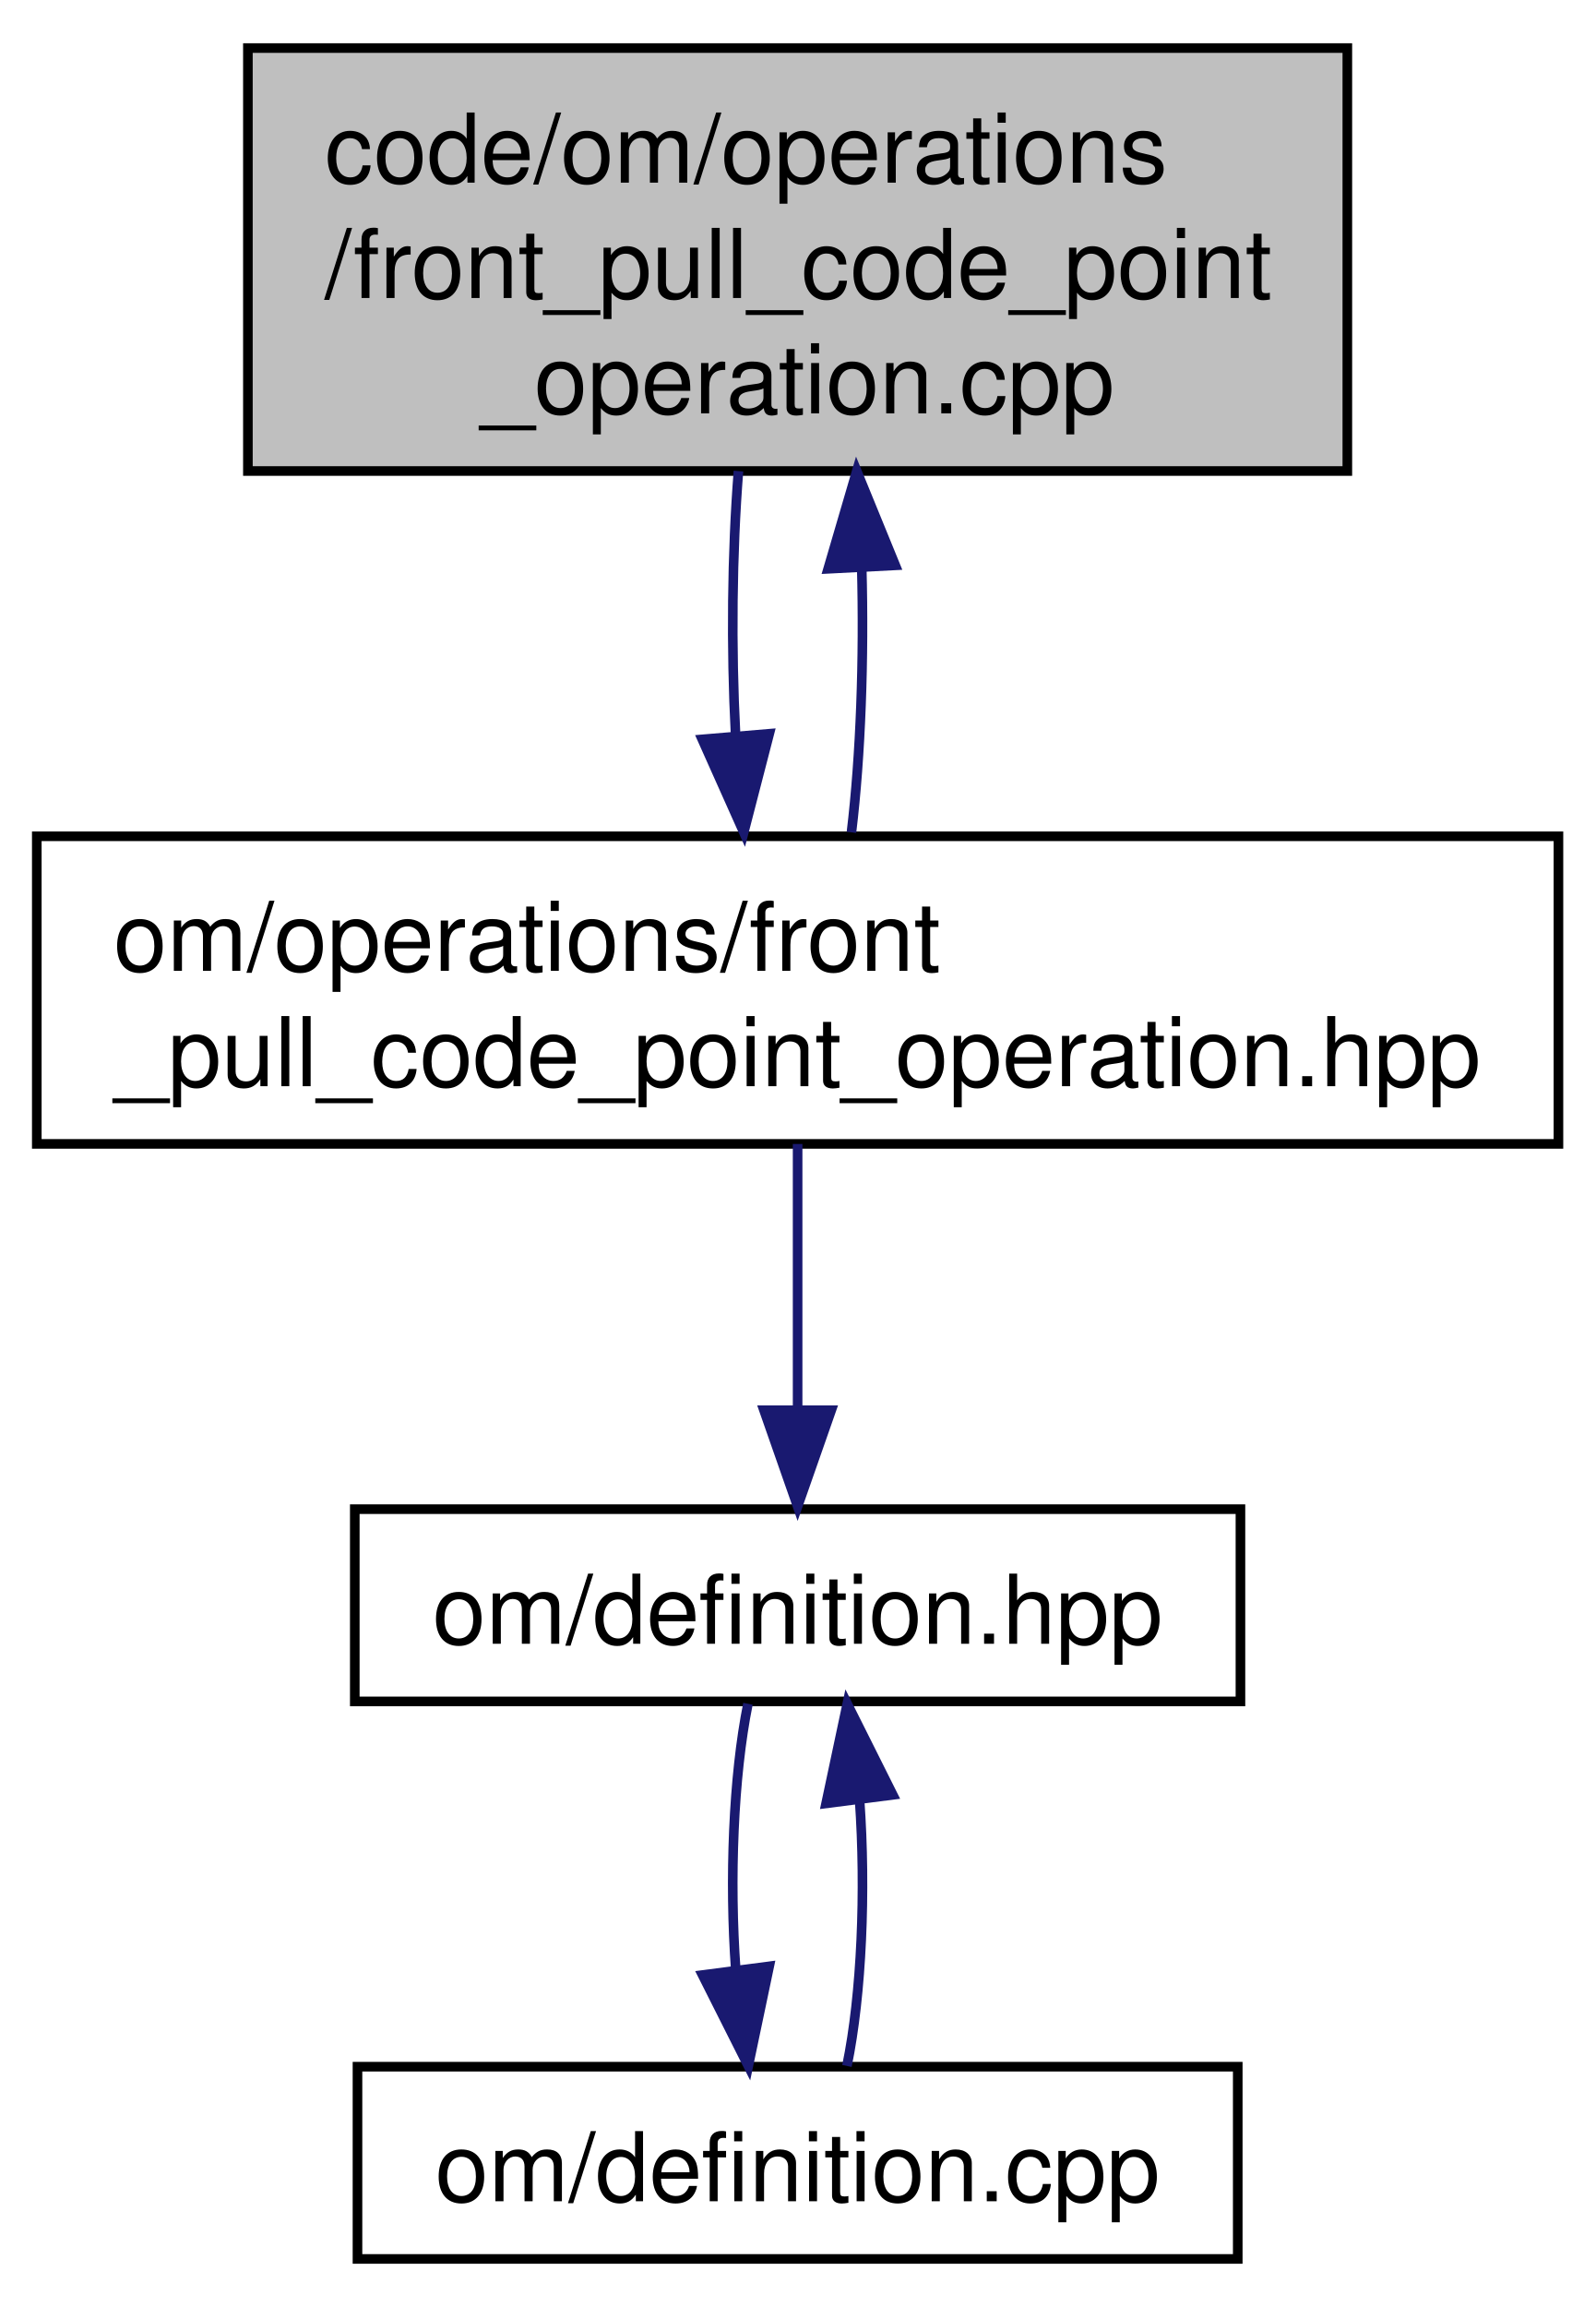
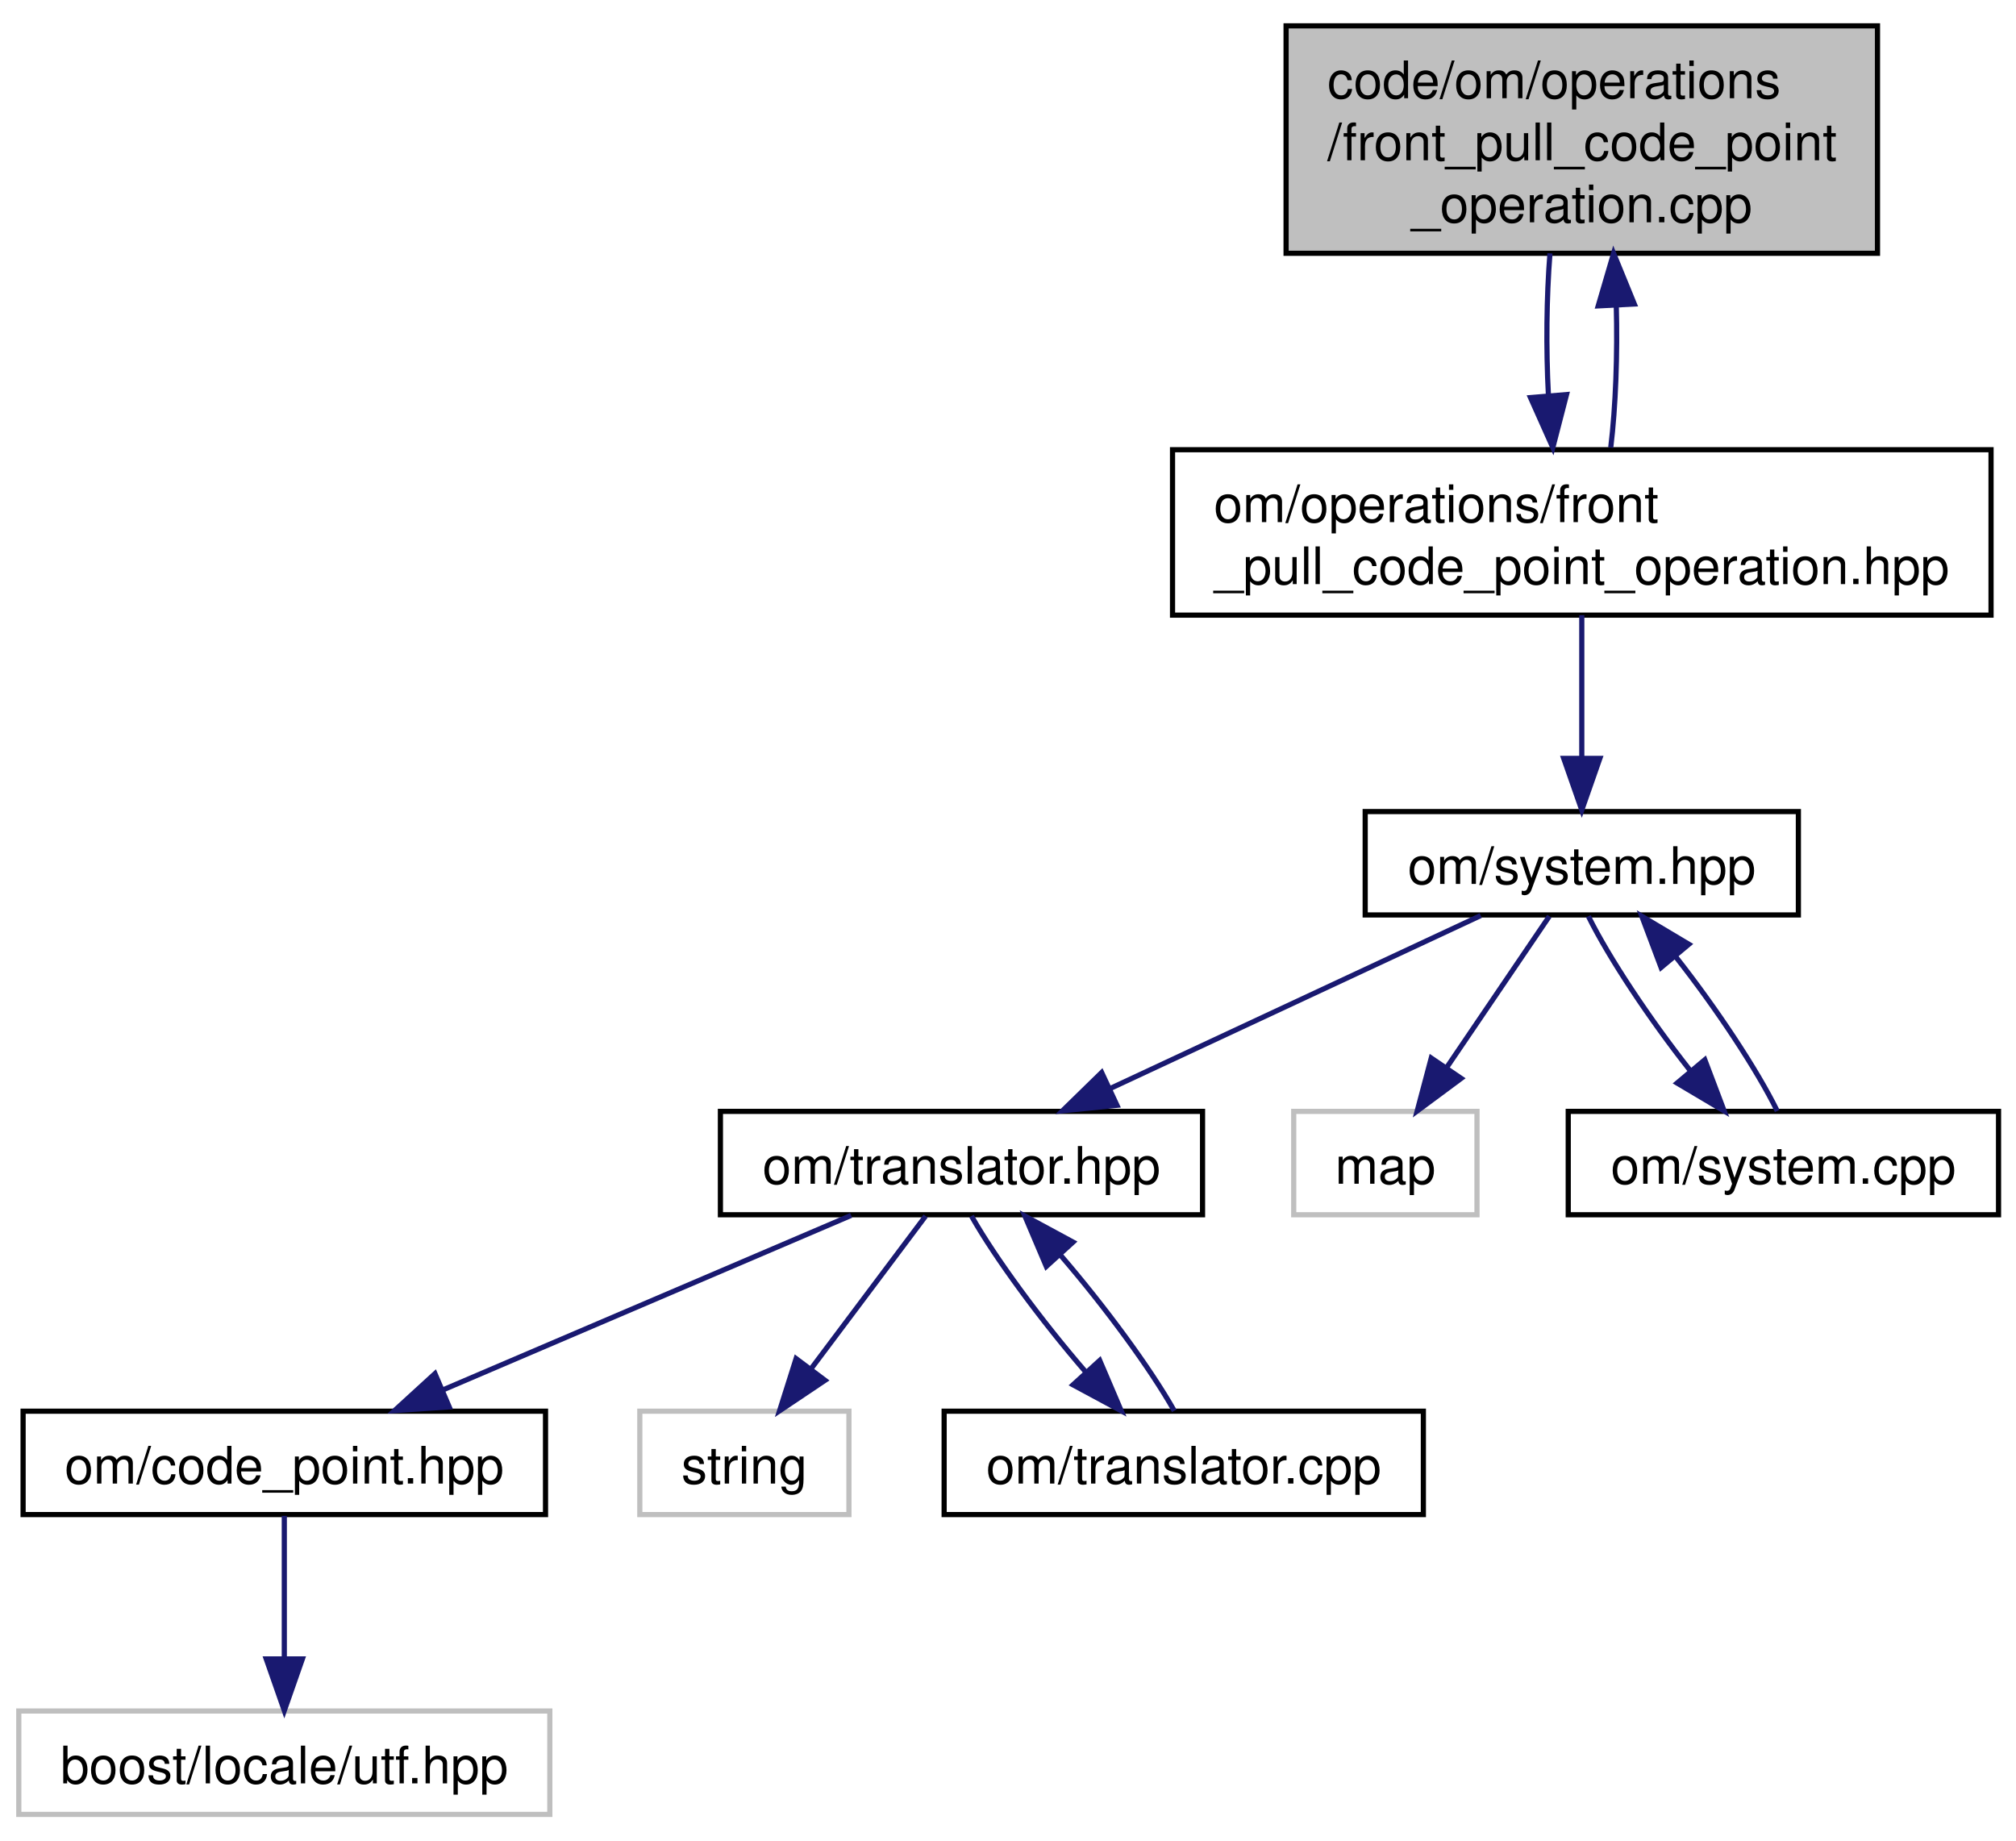
- <svg xmlns="http://www.w3.org/2000/svg" xmlns:xlink="http://www.w3.org/1999/xlink" width="166pt" height="240pt" viewBox="0.00 0.00 166.00 240.00">
-   <g id="graph0" class="graph" transform="scale(1 1) rotate(0) translate(4 236)">
+ <svg xmlns="http://www.w3.org/2000/svg" xmlns:xlink="http://www.w3.org/1999/xlink" width="390pt" height="356pt" viewBox="0.00 0.00 390.00 356.00">
+   <g id="graph0" class="graph" transform="scale(1 1) rotate(0) translate(4 352)">
    <g id="node1" class="node">
-       <polygon fill="#bfbfbf" stroke="black" points="21.796,-187 21.796,-231 136.204,-231 136.204,-187 21.796,-187" />
-       <text text-anchor="start" x="29.796" y="-217" font-family="Helvetica,sans-Serif" font-size="10.00">code/om/operations</text>
-       <text text-anchor="start" x="29.796" y="-205" font-family="Helvetica,sans-Serif" font-size="10.00">/front_pull_code_point</text>
-       <text text-anchor="middle" x="79" y="-193" font-family="Helvetica,sans-Serif" font-size="10.00">_operation.cpp</text>
+       <polygon fill="#bfbfbf" stroke="black" points="244.796,-303 244.796,-347 359.204,-347 359.204,-303 244.796,-303" />
+       <text text-anchor="start" x="252.796" y="-333" font-family="Helvetica,sans-Serif" font-size="10.00">code/om/operations</text>
+       <text text-anchor="start" x="252.796" y="-321" font-family="Helvetica,sans-Serif" font-size="10.00">/front_pull_code_point</text>
+       <text text-anchor="middle" x="302" y="-309" font-family="Helvetica,sans-Serif" font-size="10.00">_operation.cpp</text>
    </g>
    <g id="node2" class="node">
      <g id="a_node2">
        <a xlink:href="front__pull__code__point__operation_8hpp.html" target="_top" xlink:title="Om header file.">
-           <polygon fill="none" stroke="black" points="-0.172,-117 -0.172,-149 158.172,-149 158.172,-117 -0.172,-117" />
-           <text text-anchor="start" x="7.828" y="-135" font-family="Helvetica,sans-Serif" font-size="10.00">om/operations/front</text>
-           <text text-anchor="middle" x="79" y="-123" font-family="Helvetica,sans-Serif" font-size="10.00">_pull_code_point_operation.hpp</text>
+           <polygon fill="none" stroke="black" points="222.828,-233 222.828,-265 381.172,-265 381.172,-233 222.828,-233" />
+           <text text-anchor="start" x="230.828" y="-251" font-family="Helvetica,sans-Serif" font-size="10.00">om/operations/front</text>
+           <text text-anchor="middle" x="302" y="-239" font-family="Helvetica,sans-Serif" font-size="10.00">_pull_code_point_operation.hpp</text>
        </a>
      </g>
    </g>
    <g id="edge1" class="edge">
-       <path fill="none" stroke="midnightblue" d="M72.845,-186.993C72.171,-178.487 72.07,-168.584 72.54,-159.657" />
-       <polygon fill="midnightblue" stroke="midnightblue" points="76.051,-159.669 73.398,-149.412 69.076,-159.085 76.051,-159.669" />
+       <path fill="none" stroke="midnightblue" d="M295.845,-302.993C295.171,-294.487 295.07,-284.584 295.54,-275.657" />
+       <polygon fill="midnightblue" stroke="midnightblue" points="299.051,-275.669 296.398,-265.412 292.076,-275.085 299.051,-275.669" />
    </g>
    <g id="node3" class="node">
      <g id="a_node3">
-         <a xlink:href="definition_8hpp.html" target="_top" xlink:title="Om header file.">
-           <polygon fill="none" stroke="black" points="32.919,-59 32.919,-79 125.081,-79 125.081,-59 32.919,-59" />
-           <text text-anchor="middle" x="79" y="-65" font-family="Helvetica,sans-Serif" font-size="10.00">om/definition.hpp</text>
+         <a xlink:href="system_8hpp.html" target="_top" xlink:title="Om header file.">
+           <polygon fill="none" stroke="black" points="260.099,-175 260.099,-195 343.901,-195 343.901,-175 260.099,-175" />
+           <text text-anchor="middle" x="302" y="-181" font-family="Helvetica,sans-Serif" font-size="10.00">om/system.hpp</text>
        </a>
      </g>
    </g>
    <g id="edge2" class="edge">
-       <path fill="none" stroke="midnightblue" d="M79,-116.992C79,-108.726 79,-98.373 79,-89.489" />
-       <polygon fill="midnightblue" stroke="midnightblue" points="82.5,-89.29 79,-79.29 75.5,-89.29 82.5,-89.29" />
+       <path fill="none" stroke="midnightblue" d="M302,-232.992C302,-224.726 302,-214.373 302,-205.489" />
+       <polygon fill="midnightblue" stroke="midnightblue" points="305.5,-205.29 302,-195.29 298.5,-205.29 305.5,-205.29" />
    </g>
-     <g id="edge5" class="edge">
-       <path fill="none" stroke="midnightblue" d="M84.602,-149.412C85.569,-157.409 85.925,-167.475 85.671,-176.997" />
-       <polygon fill="midnightblue" stroke="midnightblue" points="82.175,-176.825 85.155,-186.993 89.166,-177.186 82.175,-176.825" />
+     <g id="edge12" class="edge">
+       <path fill="none" stroke="midnightblue" d="M307.602,-265.412C308.569,-273.409 308.925,-283.475 308.671,-292.997" />
+       <polygon fill="midnightblue" stroke="midnightblue" points="305.175,-292.825 308.155,-302.993 312.166,-293.186 305.175,-292.825" />
    </g>
    <g id="node4" class="node">
      <g id="a_node4">
-         <a xlink:href="definition_8cpp.html" target="_top" xlink:title="Om source file.">
-           <polygon fill="none" stroke="black" points="33.2,-1 33.2,-21 124.8,-21 124.8,-1 33.2,-1" />
-           <text text-anchor="middle" x="79" y="-7" font-family="Helvetica,sans-Serif" font-size="10.00">om/definition.cpp</text>
+         <a xlink:href="translator_8hpp.html" target="_top" xlink:title="Om header file.">
+           <polygon fill="none" stroke="black" points="135.365,-117 135.365,-137 228.635,-137 228.635,-117 135.365,-117" />
+           <text text-anchor="middle" x="182" y="-123" font-family="Helvetica,sans-Serif" font-size="10.00">om/translator.hpp</text>
        </a>
      </g>
    </g>
    <g id="edge3" class="edge">
-       <path fill="none" stroke="midnightblue" d="M73.834,-58.753C72.308,-51.25 71.884,-40.424 72.564,-31.078" />
-       <polygon fill="midnightblue" stroke="midnightblue" points="76.046,-31.444 73.869,-21.075 69.105,-30.538 76.046,-31.444" />
+       <path fill="none" stroke="midnightblue" d="M282.453,-174.878C263.015,-165.807 232.973,-151.788 210.804,-141.442" />
+       <polygon fill="midnightblue" stroke="midnightblue" points="212.081,-138.175 201.539,-137.118 209.121,-144.519 212.081,-138.175" />
+     </g>
+     <g id="node9" class="node">
+       <polygon fill="none" stroke="#bfbfbf" points="246.273,-117 246.273,-137 281.727,-137 281.727,-117 246.273,-117" />
+       <text text-anchor="middle" x="264" y="-123" font-family="Helvetica,sans-Serif" font-size="10.00">map</text>
+     </g>
+     <g id="edge9" class="edge">
+       <path fill="none" stroke="midnightblue" d="M295.725,-174.753C290.358,-166.843 282.482,-155.237 275.921,-145.568" />
+       <polygon fill="midnightblue" stroke="midnightblue" points="278.669,-143.385 270.158,-137.075 272.877,-147.315 278.669,-143.385" />
+     </g>
+     <g id="node10" class="node">
+       <g id="a_node10">
+         <a xlink:href="system_8cpp.html" target="_top" xlink:title="Om source file.">
+           <polygon fill="none" stroke="black" points="299.379,-117 299.379,-137 382.621,-137 382.621,-117 299.379,-117" />
+           <text text-anchor="middle" x="341" y="-123" font-family="Helvetica,sans-Serif" font-size="10.00">om/system.cpp</text>
+         </a>
+       </g>
+     </g>
+     <g id="edge10" class="edge">
+       <path fill="none" stroke="midnightblue" d="M303.274,-174.753C307.254,-166.68 315.192,-154.757 322.918,-144.973" />
+       <polygon fill="midnightblue" stroke="midnightblue" points="325.799,-146.984 329.549,-137.075 320.438,-142.483 325.799,-146.984" />
+     </g>
+     <g id="node5" class="node">
+       <g id="a_node5">
+         <a xlink:href="code__point_8hpp.html" target="_top" xlink:title="Om header file.">
+           <polygon fill="none" stroke="black" points="0.468,-59 0.468,-79 101.532,-79 101.532,-59 0.468,-59" />
+           <text text-anchor="middle" x="51" y="-65" font-family="Helvetica,sans-Serif" font-size="10.00">om/code_point.hpp</text>
+         </a>
+       </g>
    </g>
    <g id="edge4" class="edge">
-       <path fill="none" stroke="midnightblue" d="M84.131,-21.075C85.674,-28.526 86.114,-39.338 85.451,-48.706" />
-       <polygon fill="midnightblue" stroke="midnightblue" points="81.963,-48.389 84.166,-58.753 88.907,-49.278 81.963,-48.389" />
+       <path fill="none" stroke="midnightblue" d="M160.661,-116.878C139.251,-107.725 106.057,-93.536 81.795,-83.164" />
+       <polygon fill="midnightblue" stroke="midnightblue" points="82.901,-79.831 72.33,-79.118 80.149,-86.267 82.901,-79.831" />
+     </g>
+     <g id="node7" class="node">
+       <polygon fill="none" stroke="#bfbfbf" points="119.773,-59 119.773,-79 160.227,-79 160.227,-59 119.773,-59" />
+       <text text-anchor="middle" x="140" y="-65" font-family="Helvetica,sans-Serif" font-size="10.00">string</text>
+     </g>
+     <g id="edge6" class="edge">
+       <path fill="none" stroke="midnightblue" d="M175.065,-116.753C169.071,-108.761 160.248,-96.998 152.952,-87.27" />
+       <polygon fill="midnightblue" stroke="midnightblue" points="155.606,-84.975 146.806,-79.075 150.006,-89.175 155.606,-84.975" />
+     </g>
+     <g id="node8" class="node">
+       <g id="a_node8">
+         <a xlink:href="translator_8cpp.html" target="_top" xlink:title="Om source file.">
+           <polygon fill="none" stroke="black" points="178.646,-59 178.646,-79 271.354,-79 271.354,-59 178.646,-59" />
+           <text text-anchor="middle" x="225" y="-65" font-family="Helvetica,sans-Serif" font-size="10.00">om/translator.cpp</text>
+         </a>
+       </g>
+     </g>
+     <g id="edge7" class="edge">
+       <path fill="none" stroke="midnightblue" d="M183.934,-116.753C188.537,-108.598 197.459,-96.516 205.961,-86.677" />
+       <polygon fill="midnightblue" stroke="midnightblue" points="208.743,-88.82 212.901,-79.075 203.574,-84.101 208.743,-88.82" />
+     </g>
+     <g id="node6" class="node">
+       <polygon fill="none" stroke="#bfbfbf" points="-0.364,-1 -0.364,-21 102.364,-21 102.364,-1 -0.364,-1" />
+       <text text-anchor="middle" x="51" y="-7" font-family="Helvetica,sans-Serif" font-size="10.00">boost/locale/utf.hpp</text>
+     </g>
+     <g id="edge5" class="edge">
+       <path fill="none" stroke="midnightblue" d="M51,-58.753C51,-51.25 51,-40.424 51,-31.078" />
+       <polygon fill="midnightblue" stroke="midnightblue" points="54.5,-31.075 51,-21.075 47.5,-31.075 54.5,-31.075" />
+     </g>
+     <g id="edge8" class="edge">
+       <path fill="none" stroke="midnightblue" d="M223.163,-79.075C218.621,-87.174 209.727,-99.244 201.219,-109.114" />
+       <polygon fill="midnightblue" stroke="midnightblue" points="198.41,-107.001 194.267,-116.753 203.586,-111.713 198.41,-107.001" />
+     </g>
+     <g id="edge11" class="edge">
+       <path fill="none" stroke="midnightblue" d="M339.811,-137.075C335.887,-145.093 327.976,-157.003 320.247,-166.818" />
+       <polygon fill="midnightblue" stroke="midnightblue" points="317.34,-164.838 313.606,-174.753 322.708,-169.33 317.34,-164.838" />
    </g>
  </g>
</svg>
